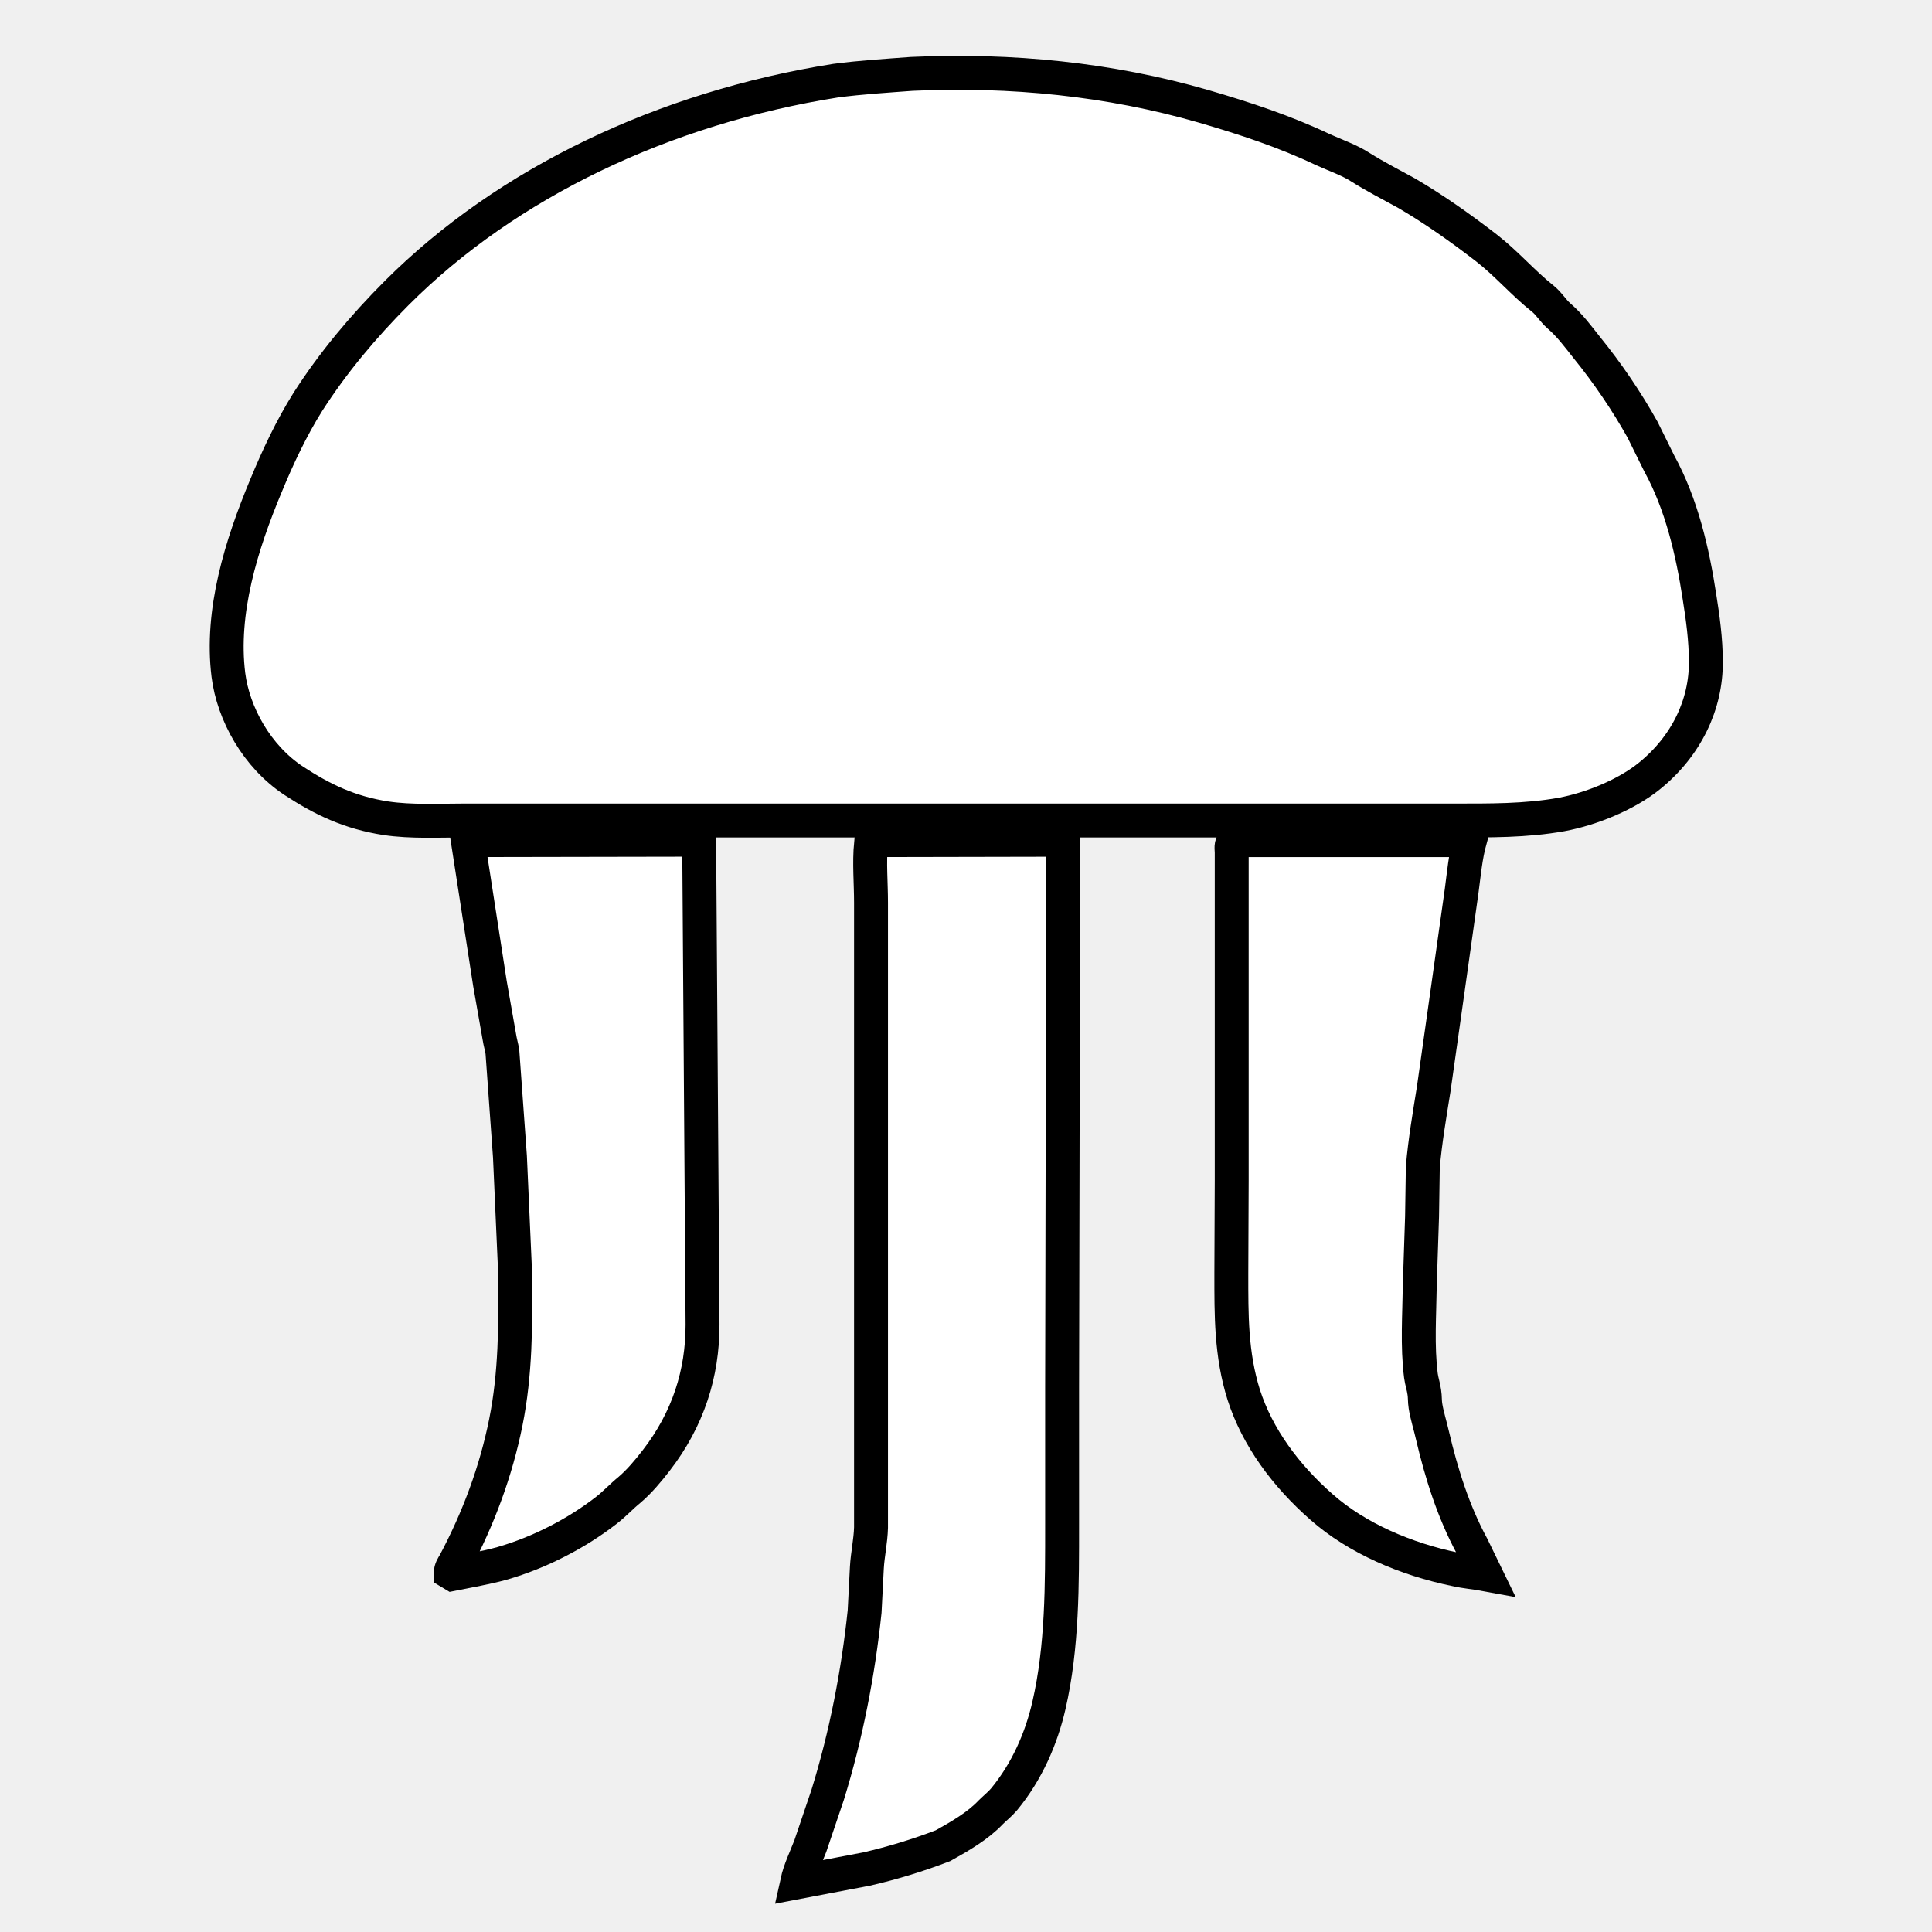
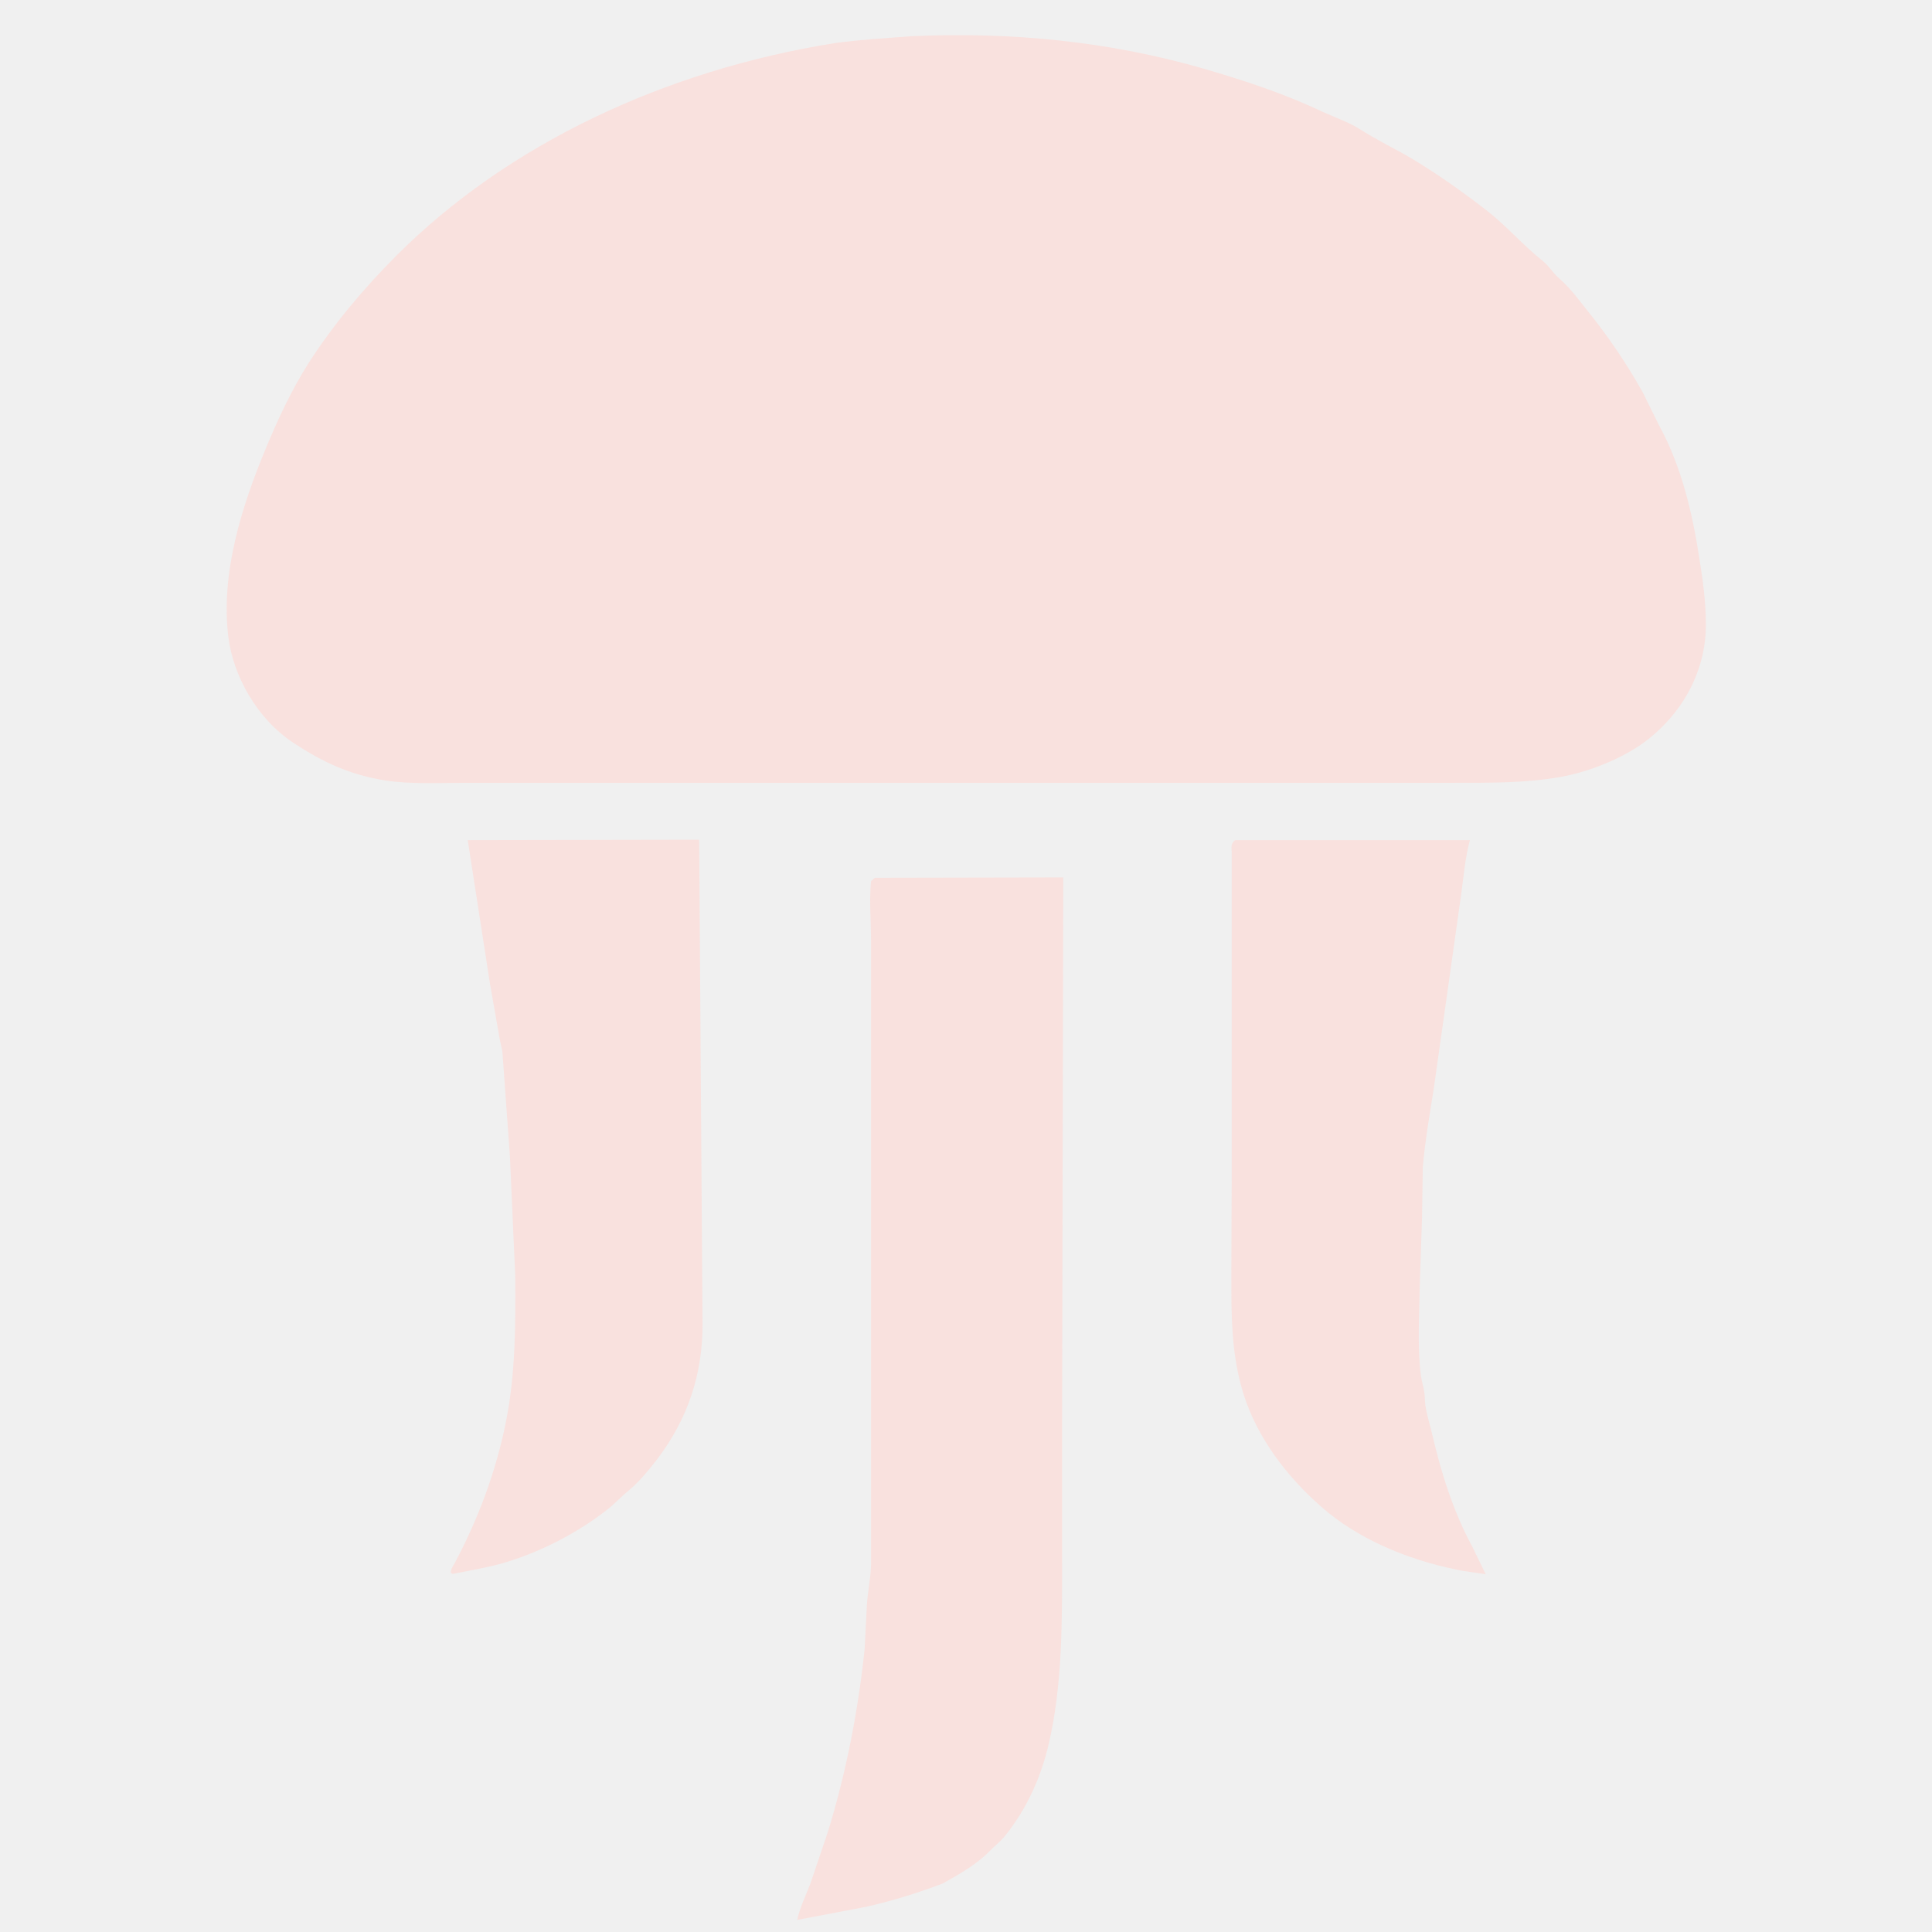
<svg xmlns="http://www.w3.org/2000/svg" version="1.1" id="Layer_1" x="0px" y="0px" viewBox="0 0 512.6 512.6" style="enable-background:new 0 0 512.6 512.6;" xml:space="preserve">
  <style type="text/css">
- 	.st0{fill:#FFFFFF;stroke:#000000;stroke-width:9;stroke-miterlimit:10;}
+ 	.st0{fill:#F9E1DE;}
</style>
-   <path class="st0" d="M179.5,222.8l6,0l0.9,128.7c0,12.9-3.8,25-12.3,36c-2,2.6-4.5,5.6-7.1,7.8c-2.1,1.7-3.9,3.7-6.1,5.4  c-7.7,6-17.6,11.2-27.7,14.1c-4.3,1.2-8.7,1.9-13.1,2.8l-0.5-0.3c0-0.9,0.5-1.7,1-2.5c6.4-12,11-24.5,13.6-37.4  c2.6-12.9,2.6-25.9,2.5-39l-1.4-31.5l-2-27.8c-0.2-1.3-0.6-2.6-0.8-3.9L130,261l-5.9-38.1L179.5,222.8z" />
-   <path class="st0" d="M327.7,222.9l62.3,0c-1.2,4.4-1.6,9-2.2,13.5l-3.6,25.6l-3.8,26.9c-1.1,6.9-2.3,13.8-2.9,20.8l-0.2,13.1  l-0.6,18.1c-0.1,7.9-0.7,16.2,0.3,24.1c0.2,1.5,0.7,2.9,0.9,4.4c0.2,1.2,0.1,2.4,0.3,3.6c0.4,2.6,1.3,5.3,1.9,8  c2.3,9.8,5.5,20.1,10.5,29.3l3.6,7.4c-2.7-0.5-5.4-0.7-8-1.3c-13.2-2.7-26.2-8.3-35.5-16.5c-9.6-8.4-17.1-18.6-20.7-29.8  c-3.4-10.8-3.3-21.2-3.3-32.2l0.1-24.7l0-87.1C326.7,224.6,326.6,223.8,327.7,222.9z" />
-   <path class="st0" d="M232.1,222.9l50-0.1l-0.3,145.4l0,36.2c0,15.9,0.1,32.5-3.5,48.1c-2,8.7-5.8,17.5-11.9,24.9  c-1.1,1.3-2.4,2.3-3.6,3.5c-3.3,3.5-8.1,6.3-12.6,8.8c-6.5,2.5-13.3,4.6-20.3,6.2l-18.4,3.5c0.7-3.2,2.3-6.5,3.5-9.6l4.6-13.6  c4.9-15.8,8.1-32.4,9.8-48.6l0.6-11.7c0.2-3.5,1-7,1.1-10.6l0-45.4l0-88.2l0-32.2c0-5.2-0.5-10.6,0-15.7L232.1,222.9z" />
-   <path class="st0" d="M241.9,19.6L241.9,19.6c26.4-1.2,52.5,1.4,77.4,8.6c11,3.2,21.6,6.7,31.7,11.5c3.3,1.5,7.1,2.8,10,4.7  c3.8,2.4,8.1,4.6,12.1,6.8c7.4,4.3,14.7,9.5,21.3,14.6c5.4,4.2,9.7,9.3,15,13.5c1.7,1.4,2.6,3.1,4.2,4.5c2.9,2.5,5.1,5.5,7.4,8.4  c5.6,6.9,10.6,14.3,14.8,21.8l4.4,8.9c6,10.9,8.9,23.6,10.7,35.4c0.9,5.6,1.7,11.5,1.7,17.2c0.1,11.3-5.1,22.4-15,30.4  c-5.9,4.8-15.2,8.7-23.3,10.2c-9.5,1.7-19.1,1.6-28.8,1.6l-26.6,0l-87.7,0l-116.7,0l-31.3,0c-6.8,0-14.1,0.4-20.8-0.6  c-9.7-1.5-16.9-5-24.4-9.9c-9.9-6.5-16.1-17.9-17.4-28.1c-2.1-16.8,3.4-34.5,10-50.3c3.1-7.5,6.7-15.2,11.1-22.2  c6.6-10.3,14.6-19.9,23.6-28.9c29.3-29.3,71-49.1,116.4-56.3C228.5,20.5,235.3,20.1,241.9,19.6z" />
+   <path class="st0" d="M179.5,222.8h6l0.9,128.7c0,12.9-3.8,25-12.3,36c-2,2.6-4.5,5.6-7.1,7.8c-2.1,1.7-3.9,3.7-6.1,5.4  c-7.7,6-17.6,11.2-27.7,14.1c-4.3,1.2-8.7,1.9-13.1,2.8l-0.5-0.3c0-0.9,0.5-1.7,1-2.5c6.4-12,11-24.5,13.6-37.4s2.6-25.9,2.5-39  l-1.4-31.5l-2-27.8c-0.2-1.3-0.6-2.6-0.8-3.9L130,261l-5.9-38.1L179.5,222.8z" />
+   <path class="st0" d="M327.7,222.9H390c-1.2,4.4-1.6,9-2.2,13.5l-3.6,25.6l-3.8,26.9c-1.1,6.9-2.3,13.8-2.9,20.8l-0.2,13.1l-0.6,18.1  c-0.1,7.9-0.7,16.2,0.3,24.1c0.2,1.5,0.7,2.9,0.9,4.4c0.2,1.2,0.1,2.4,0.3,3.6c0.4,2.6,1.3,5.3,1.9,8c2.3,9.8,5.5,20.1,10.5,29.3  l3.6,7.4c-2.7-0.5-5.4-0.7-8-1.3c-13.2-2.7-26.2-8.3-35.5-16.5c-9.6-8.4-17.1-18.6-20.7-29.8c-3.4-10.8-3.3-21.2-3.3-32.2l0.1-24.7  v-87.1C326.7,224.6,326.6,223.8,327.7,222.9z" />
+   <path class="st0" d="M232.1,232.9l50-0.1l-0.3,145.4v36.2c0,15.9,0.1,32.5-3.5,48.1c-2,8.7-5.8,17.5-11.9,24.9  c-1.1,1.3-2.4,2.3-3.6,3.5c-3.3,3.5-8.1,6.3-12.6,8.8c-6.5,2.5-13.3,4.6-20.3,6.2l-18.4,3.5c0.7-3.2,2.3-6.5,3.5-9.6l4.6-13.6  c4.9-15.8,8.1-32.4,9.8-48.6l0.6-11.7c0.2-3.5,1-7,1.1-10.6v-45.4v-88.2v-32.2c0-5.2-0.5-10.6,0-15.7L232.1,232.9z" />
+   <path class="st0" d="M241.9,9.6L241.9,9.6c26.4-1.2,52.5,1.4,77.4,8.6c11,3.2,21.6,6.7,31.7,11.5c3.3,1.5,7.1,2.8,10,4.7  c3.8,2.4,8.1,4.6,12.1,6.8c7.4,4.3,14.7,9.5,21.3,14.6c5.4,4.2,9.7,9.3,15,13.5c1.7,1.4,2.6,3.1,4.2,4.5c2.9,2.5,5.1,5.5,7.4,8.4  c5.6,6.9,10.6,14.3,14.8,21.8l4.4,8.9c6,10.9,8.9,23.6,10.7,35.4c0.9,5.6,1.7,11.5,1.7,17.2c0.1,11.3-5.1,22.4-15,30.4  c-5.9,4.8-15.2,8.7-23.3,10.2c-9.5,1.7-19.1,1.6-28.8,1.6h-26.6h-87.7H154.5h-31.3c-6.8,0-14.1,0.4-20.8-0.6  c-9.7-1.5-16.9-5-24.4-9.9c-9.9-6.5-16.1-17.9-17.4-28.1c-2.1-16.8,3.4-34.5,10-50.3c3.1-7.5,6.7-15.2,11.1-22.2  c6.6-10.3,14.6-19.9,23.6-28.9c29.3-29.3,71-49.1,116.4-56.3C228.5,10.5,235.3,10.1,241.9,9.6z" />
</svg>
